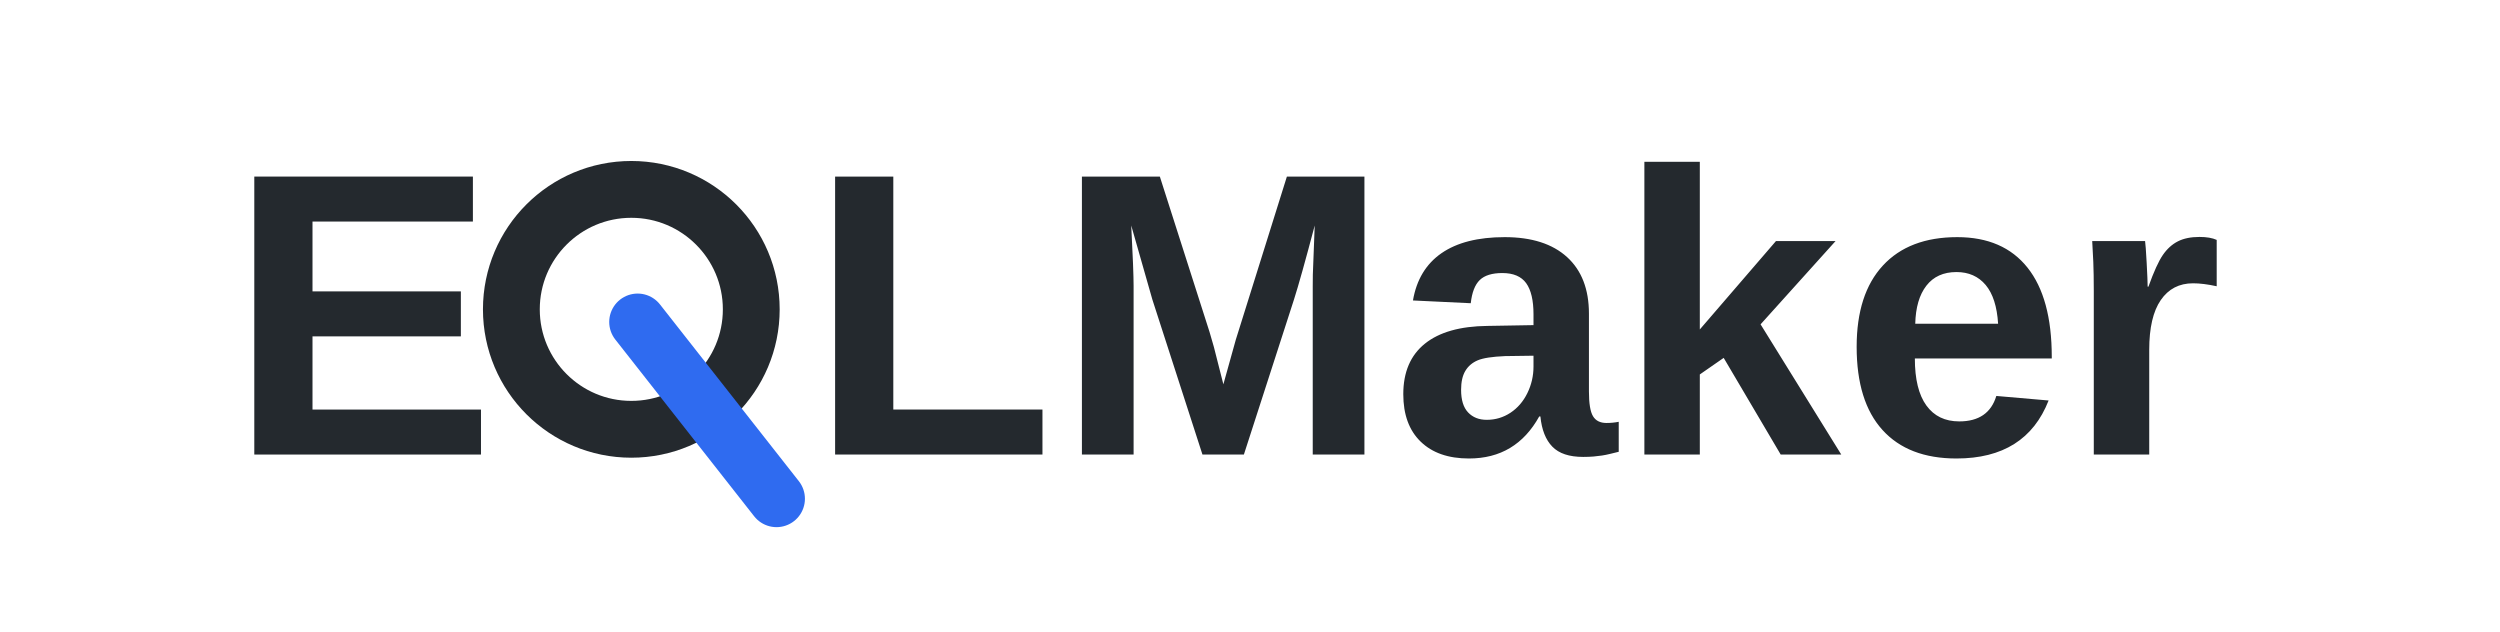
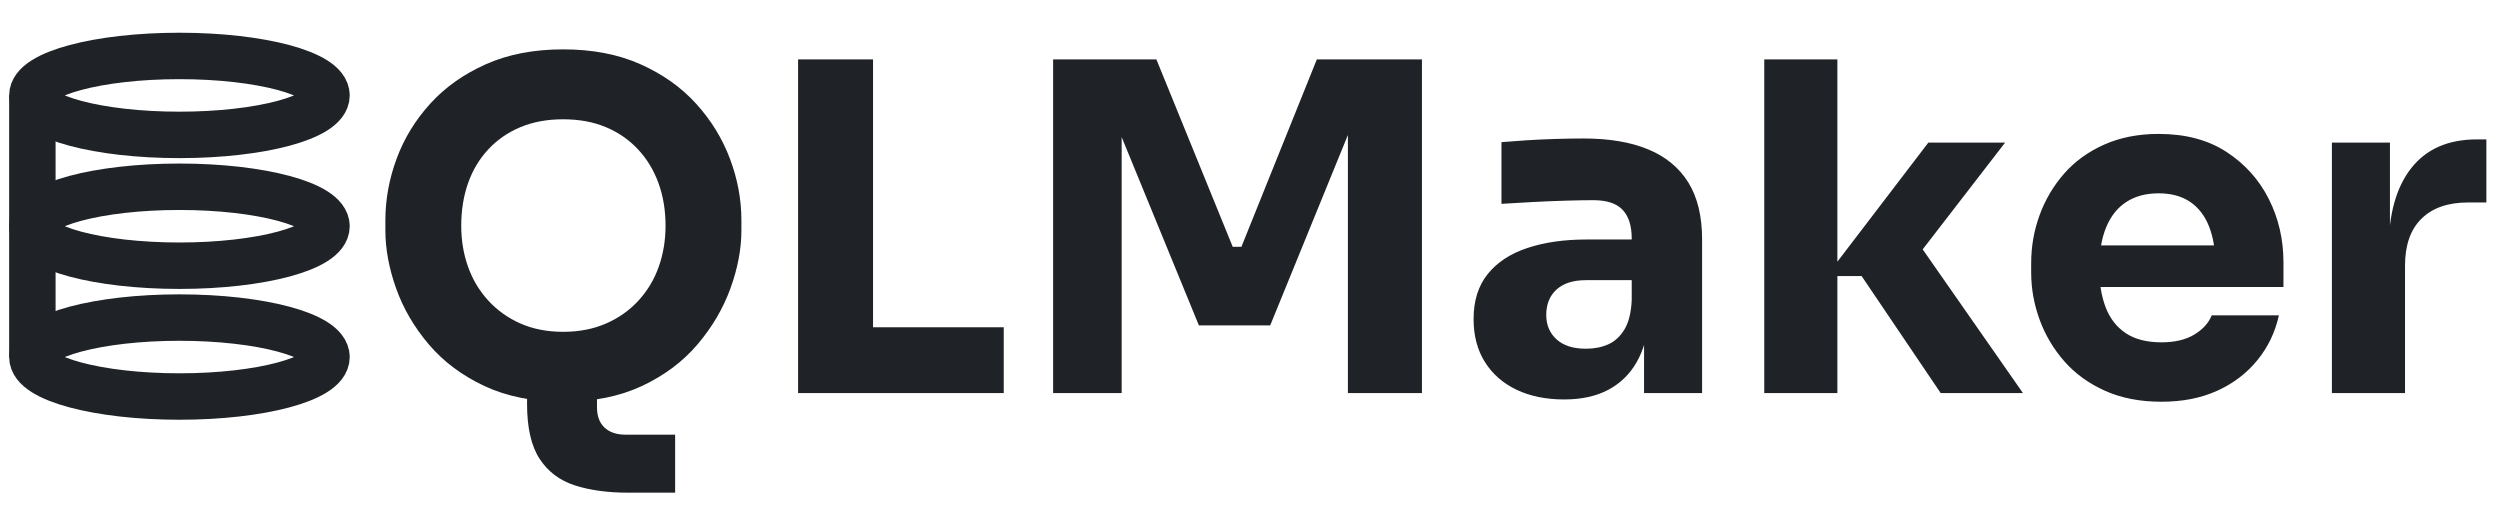
- <svg xmlns="http://www.w3.org/2000/svg" viewBox="0 0 396 100" width="396" height="100" role="img" aria-label="EQLMaker">
-   <g font-family="'Segoe UI', system-ui, -apple-system, 'Helvetica Neue', Arial, sans-serif" font-size="64" font-weight="700" fill="#24292E">
-     <text x="36" y="72" textLength="35" lengthAdjust="spacingAndGlyphs">E</text>
-     <text x="128" y="72" textLength="232" lengthAdjust="spacingAndGlyphs">LMaker</text>
+ <svg xmlns="http://www.w3.org/2000/svg" viewBox="0 0 547 112" width="547" height="112" role="img" aria-label="EQLMaker">
+   <g fill="none" stroke="#1f2328" stroke-width="12" transform="translate(2.000 7.160) scale(0.84682 0.8468)">
+     <ellipse cx="44" cy="16.2" rx="38" ry="10.2" />
+     <ellipse cx="44" cy="50" rx="38" ry="10.2" />
+     <ellipse cx="44" cy="83.8" rx="38" ry="10.2" />
+     <rect x="0" y="16.2" width="12" height="67.6" fill="#1f2328" stroke="none" />
  </g>
-   <circle cx="100" cy="49" r="19" fill="none" stroke="#24292E" stroke-width="9" />
-   <line x1="101" y1="51" x2="123" y2="79" stroke="#2F6BF0" stroke-width="9" stroke-linecap="round" />
+   <path fill="#1f2328" d="M137.52 107.8Q130.72 107.8 125.77 106.2Q120.82 104.6 118.07 100.4Q115.32 96.2 115.32 88.4V77.2H130.62V89.1Q130.62 92 132.27 93.55Q133.92 95.1 136.82 95.1H147.72V107.8ZM123.22 87.9Q113.32 87.9 105.97 84.45Q98.62 81 93.82 75.35Q89.02 69.7 86.67 63.1Q84.32 56.5 84.32 50.4V48.2Q84.32 41.4 86.77 34.75Q89.22 28.1 94.12 22.7Q99.02 17.3 106.32 14.05Q113.62 10.8 123.22 10.8Q132.82 10.8 140.12 14.05Q147.42 17.3 152.32 22.7Q157.22 28.1 159.72 34.75Q162.22 41.4 162.22 48.2V50.4Q162.22 56.5 159.82 63.1Q157.42 69.7 152.62 75.35Q147.82 81 140.47 84.45Q133.12 87.9 123.22 87.9ZM123.22 72.6Q128.42 72.6 132.57 70.8Q136.72 69 139.67 65.8Q142.62 62.6 144.12 58.4Q145.62 54.2 145.62 49.4Q145.62 44.3 144.07 40.05Q142.52 35.8 139.57 32.65Q136.62 29.5 132.52 27.8Q128.42 26.1 123.22 26.1Q118.02 26.1 113.92 27.8Q109.82 29.5 106.87 32.65Q103.92 35.8 102.42 40.05Q100.92 44.3 100.92 49.4Q100.92 54.2 102.42 58.4Q103.92 62.6 106.87 65.8Q109.82 69 113.92 70.8Q118.02 72.6 123.22 72.6ZM174.62 86V13H191.02V86ZM189.02 86V71.6H219.62V86ZM230.42 86V13H253.02L269.72 54H271.62L288.12 13H311.12V86H294.92V23.7L297.22 23.9L277.92 71.2H262.32L242.92 23.9L245.42 23.7V86ZM359.72 86V69.8H357.02V52.2Q357.02 48 355.02 45.9Q353.02 43.8 348.62 43.8Q346.42 43.8 342.82 43.9Q339.22 44 335.42 44.2Q331.62 44.4 328.52 44.6V31.1Q330.82 30.9 333.92 30.7Q337.02 30.5 340.32 30.4Q343.62 30.3 346.52 30.3Q354.92 30.3 360.67 32.7Q366.42 35.1 369.42 39.95Q372.42 44.8 372.42 52.4V86ZM342.22 87.4Q336.32 87.4 331.87 85.3Q327.42 83.2 324.92 79.25Q322.42 75.3 322.42 69.8Q322.42 63.8 325.52 59.95Q328.62 56.1 334.22 54.25Q339.82 52.4 347.12 52.4H358.82V61.3H347.02Q342.82 61.3 340.57 63.35Q338.32 65.4 338.32 68.9Q338.32 72.2 340.57 74.25Q342.82 76.3 347.02 76.3Q349.72 76.3 351.87 75.35Q354.02 74.4 355.42 72.1Q356.82 69.8 357.02 65.7L360.82 69.7Q360.32 75.4 358.07 79.3Q355.82 83.2 351.87 85.3Q347.92 87.4 342.22 87.4ZM424.62 86 407.32 60.4H399.62L421.92 31.2H438.72L417.72 58.4L417.92 50.6L442.62 86ZM386.02 86V13H402.02V86ZM472.92 87.9Q465.92 87.9 460.57 85.5Q455.22 83.1 451.67 79.05Q448.12 75 446.27 69.95Q444.42 64.9 444.42 59.6V57.6Q444.42 52.1 446.27 47.05Q448.12 42 451.62 38Q455.12 34 460.37 31.65Q465.62 29.3 472.32 29.3Q481.12 29.3 487.17 33.25Q493.22 37.2 496.42 43.55Q499.62 49.9 499.62 57.4V62.8H451.12V53.7H489.92L484.72 57.9Q484.72 53 483.32 49.5Q481.92 46 479.17 44.15Q476.42 42.3 472.32 42.3Q468.12 42.3 465.22 44.2Q462.32 46.1 460.82 49.75Q459.32 53.4 459.32 58.7Q459.32 63.6 460.72 67.25Q462.12 70.9 465.12 72.9Q468.12 74.9 472.92 74.9Q477.32 74.9 480.12 73.2Q482.92 71.5 483.92 69H498.62Q497.42 74.5 493.92 78.8Q490.42 83.1 485.12 85.5Q479.82 87.9 472.92 87.9ZM510.22 86V31.2H522.92V54.7H522.62Q522.62 43.1 527.57 36.8Q532.52 30.5 541.92 30.5H544.02V44.3H540.02Q533.42 44.3 529.82 47.85Q526.22 51.4 526.22 58.1V86Z" />
</svg>
